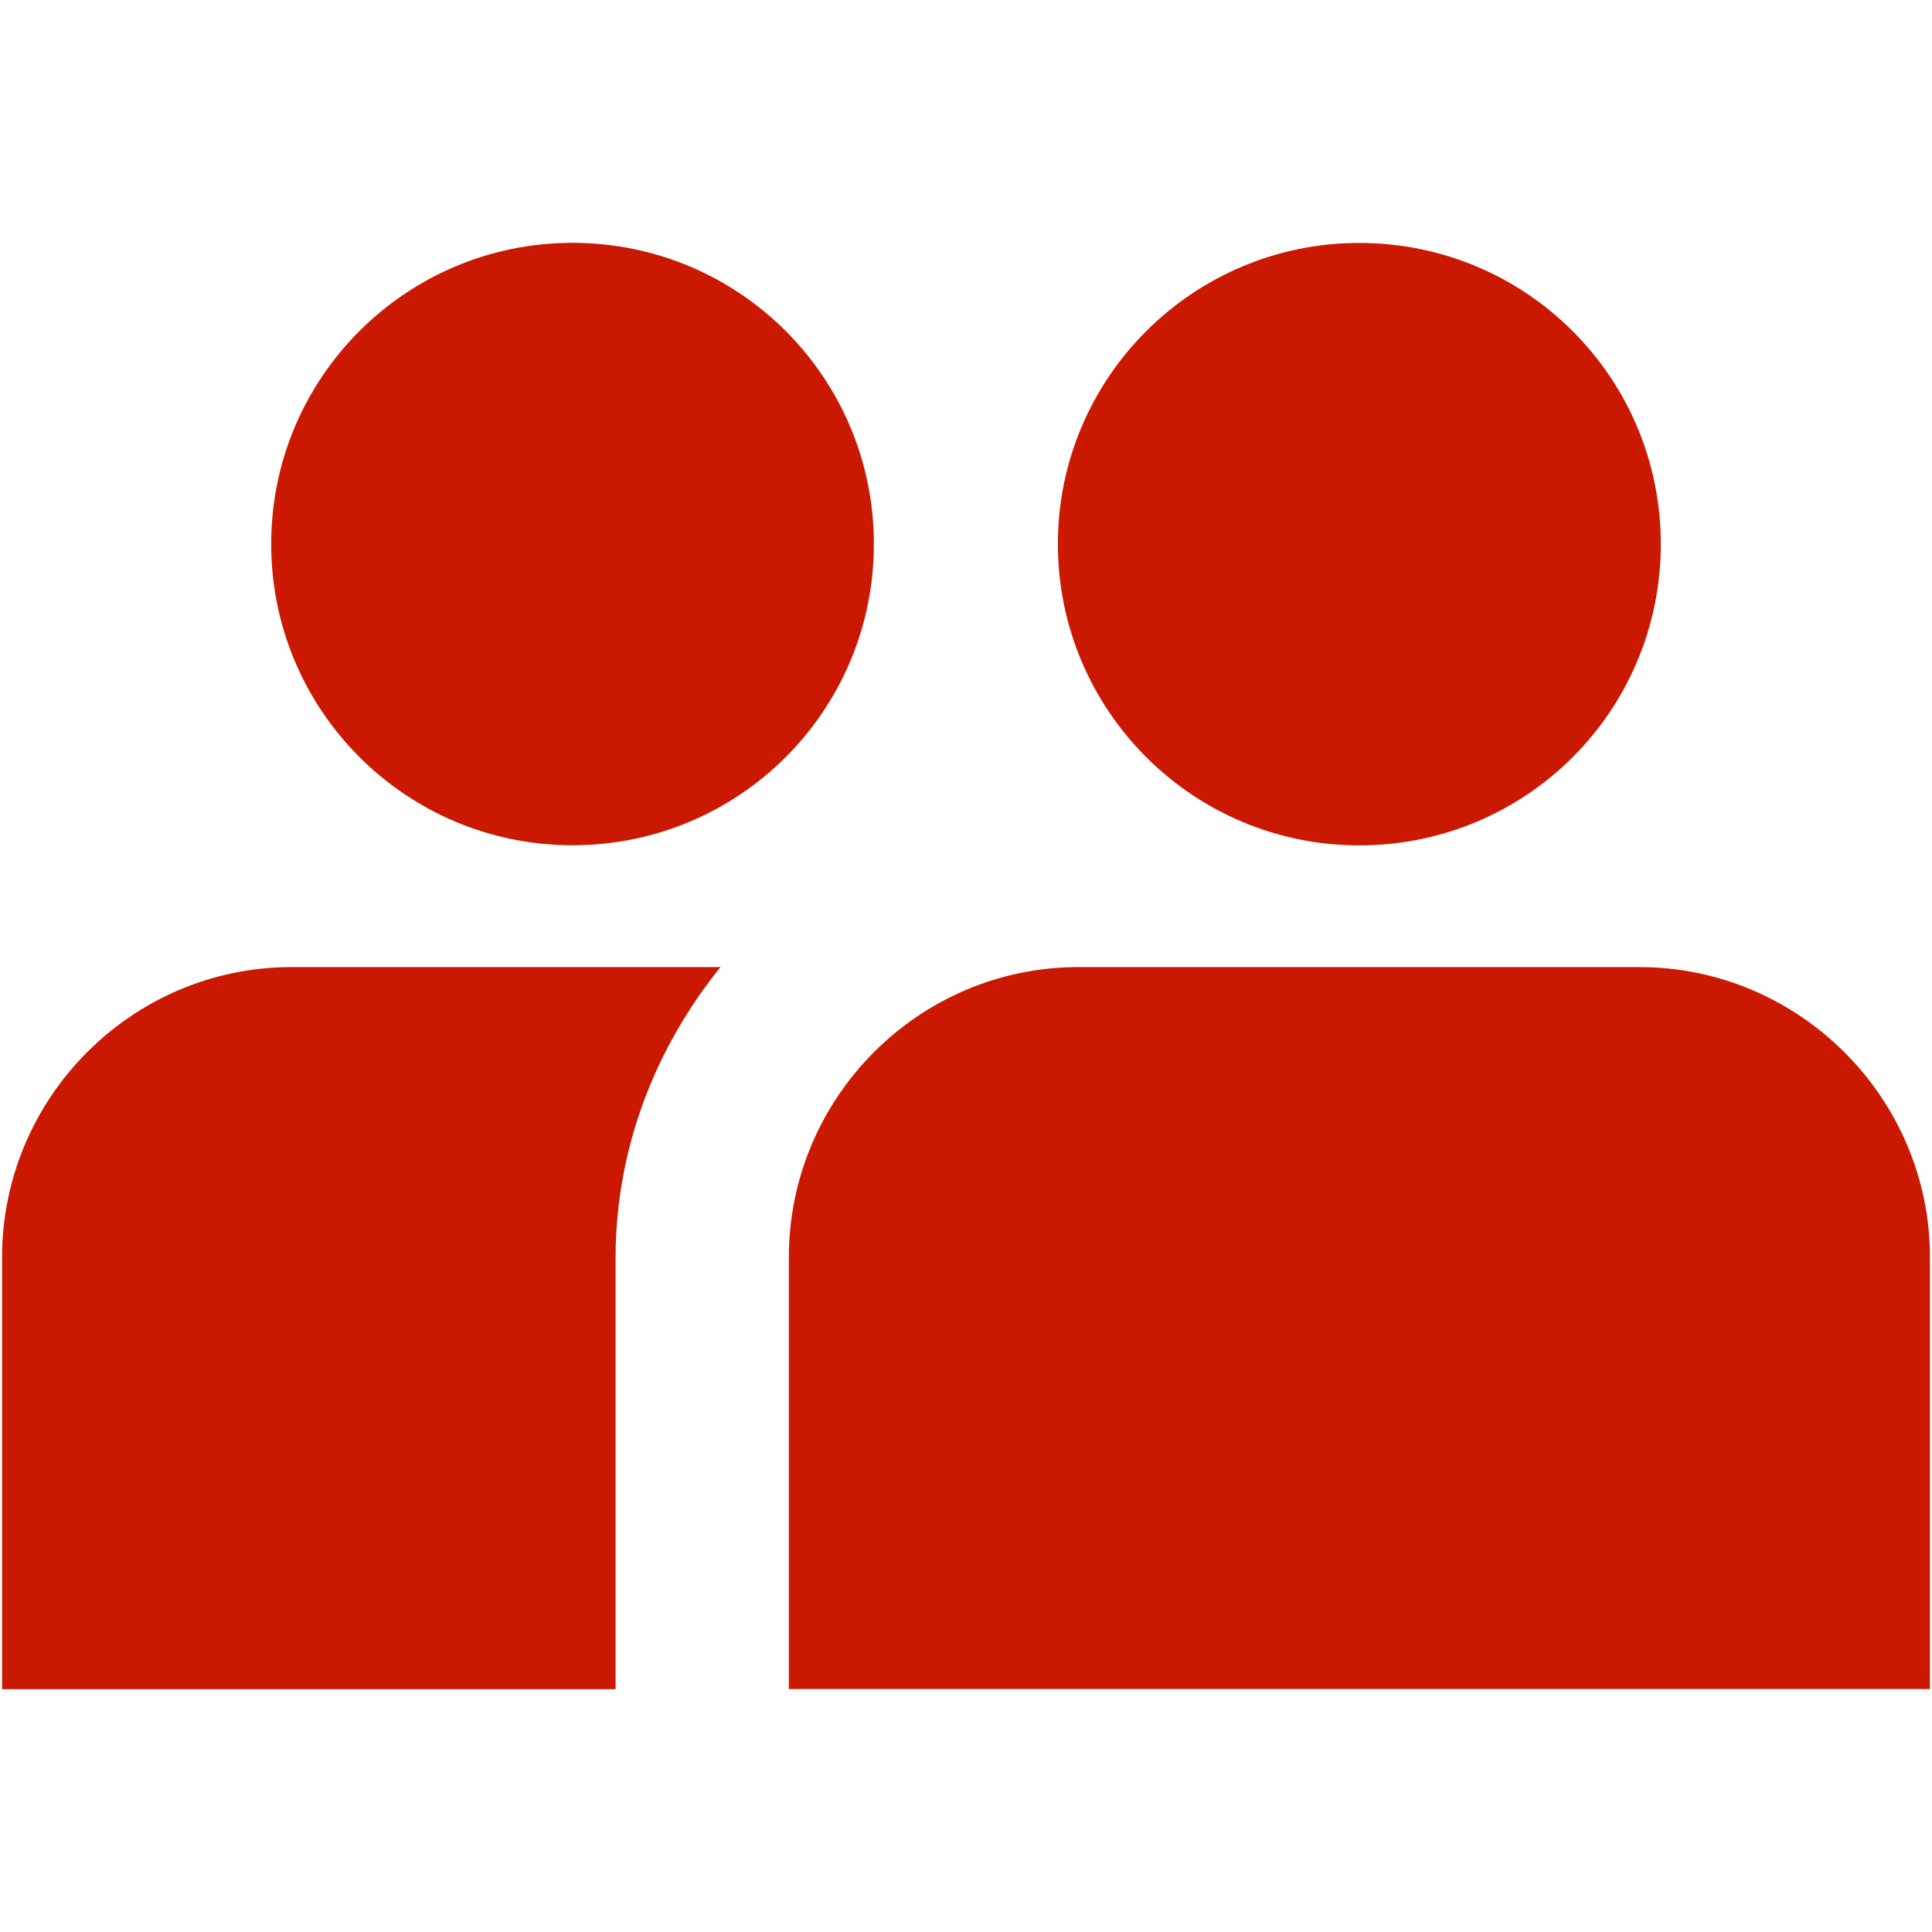
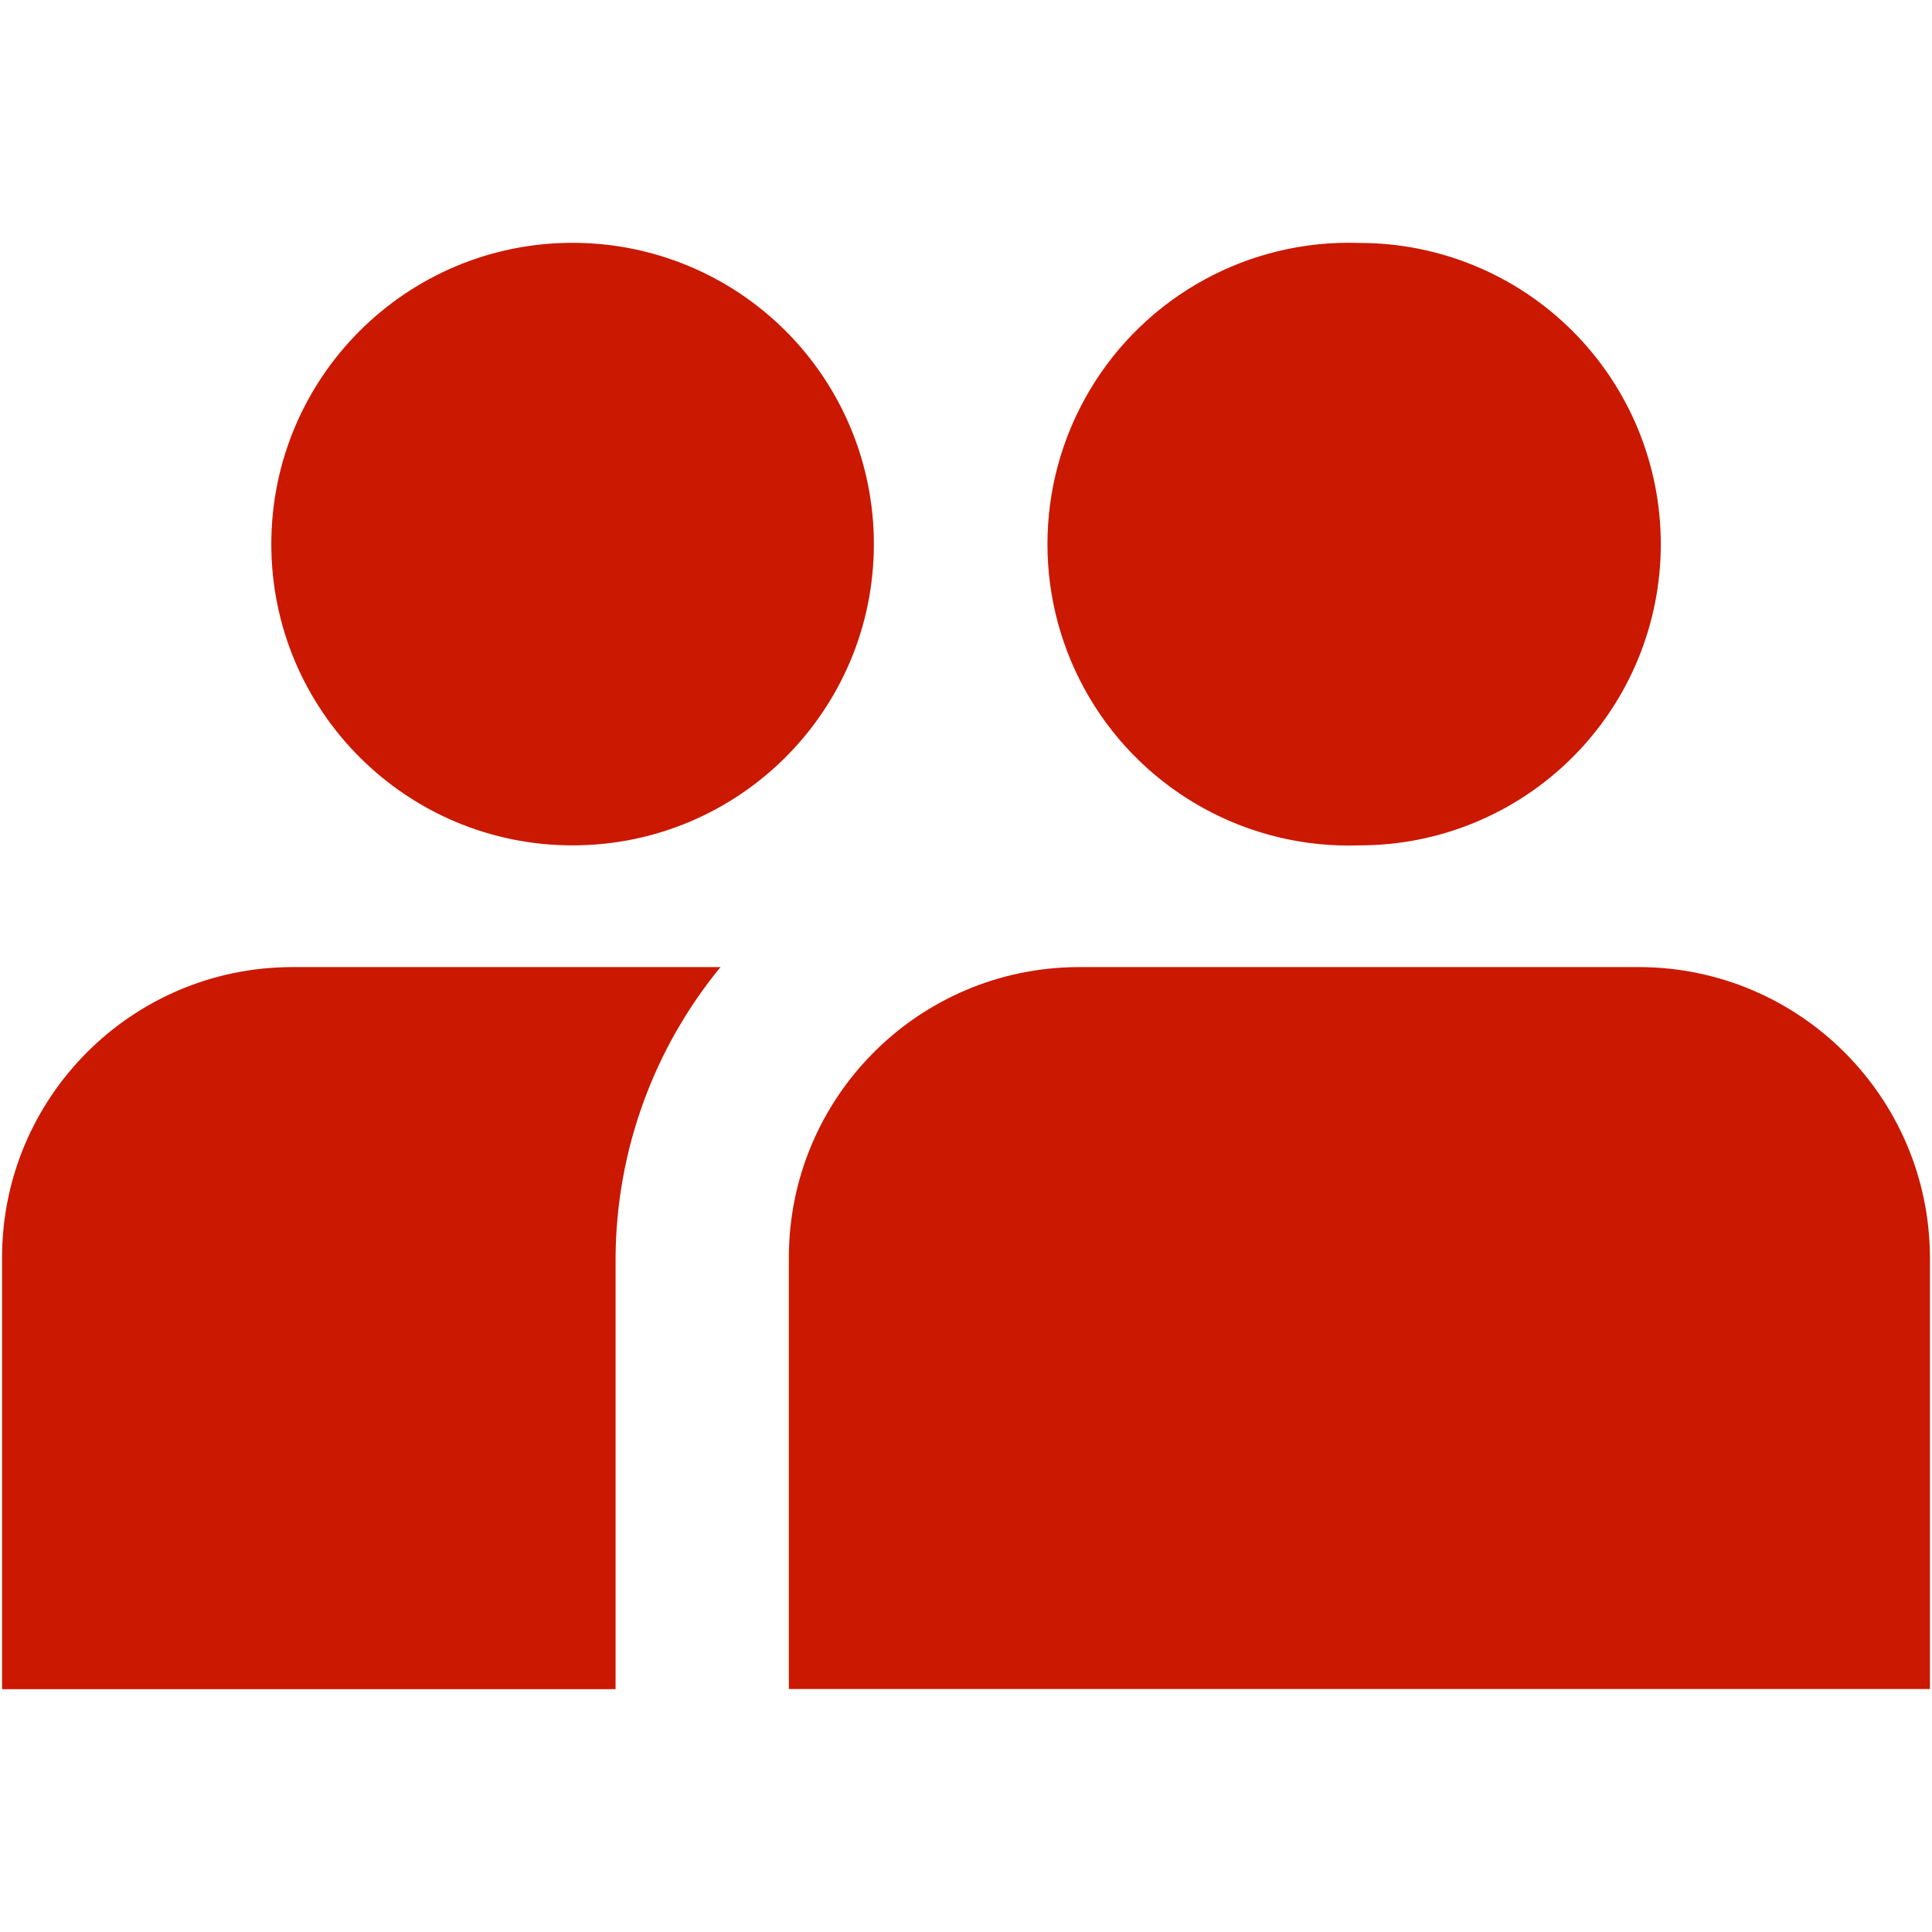
- <svg xmlns="http://www.w3.org/2000/svg" width="16px" height="16px" viewBox="0 0 16 16" shape-rendering="geometricPrecision" fill="#cb1800">
-   <path d="M11.257,7.001c1.382,0,2.497-1.115,2.497-2.495c0-1.378-1.114-2.494-2.497-2.494c-1.377,0-2.496,1.116-2.496,2.494 C8.762,5.886,9.88,7.001,11.257,7.001z M0.017,10.414v3.575h5.081v-3.576C5.1,9.499,5.433,8.67,5.967,8.009H2.415 C1.092,8.009,0.017,9.091,0.017,10.414z M13.576,8.009H8.931c-1.323,0-2.398,1.082-2.398,2.404v3.575h9.45v-3.575 C15.983,9.091,14.899,8.009,13.576,8.009z M4.741,2.011c-1.377,0-2.495,1.116-2.495,2.494c0,1.38,1.118,2.495,2.495,2.495 c1.381,0,2.496-1.115,2.496-2.495C7.237,3.128,6.123,2.011,4.741,2.011z" />
+ <svg xmlns="http://www.w3.org/2000/svg" width="16" height="16" viewBox="0 0 16 16" shape-rendering="geometricPrecision" fill="#cb1800">
+   <path d="M11.257 7.001a2.493 2.493 0 0 0 2.497-2.495 2.493 2.493 0 0 0-2.497-2.494 2.496 2.496 0 1 0 0 4.989zM.017 10.414v3.575h5.081v-3.576a3.824 3.824 0 0 1 .869-2.404H2.415a2.406 2.406 0 0 0-2.398 2.405zm13.559-2.405H8.931a2.406 2.406 0 0 0-2.398 2.404v3.575h9.45v-3.575a2.413 2.413 0 0 0-2.407-2.404zM4.741 2.011a2.495 2.495 0 1 0 2.496 2.494 2.493 2.493 0 0 0-2.496-2.494z" />
</svg>
